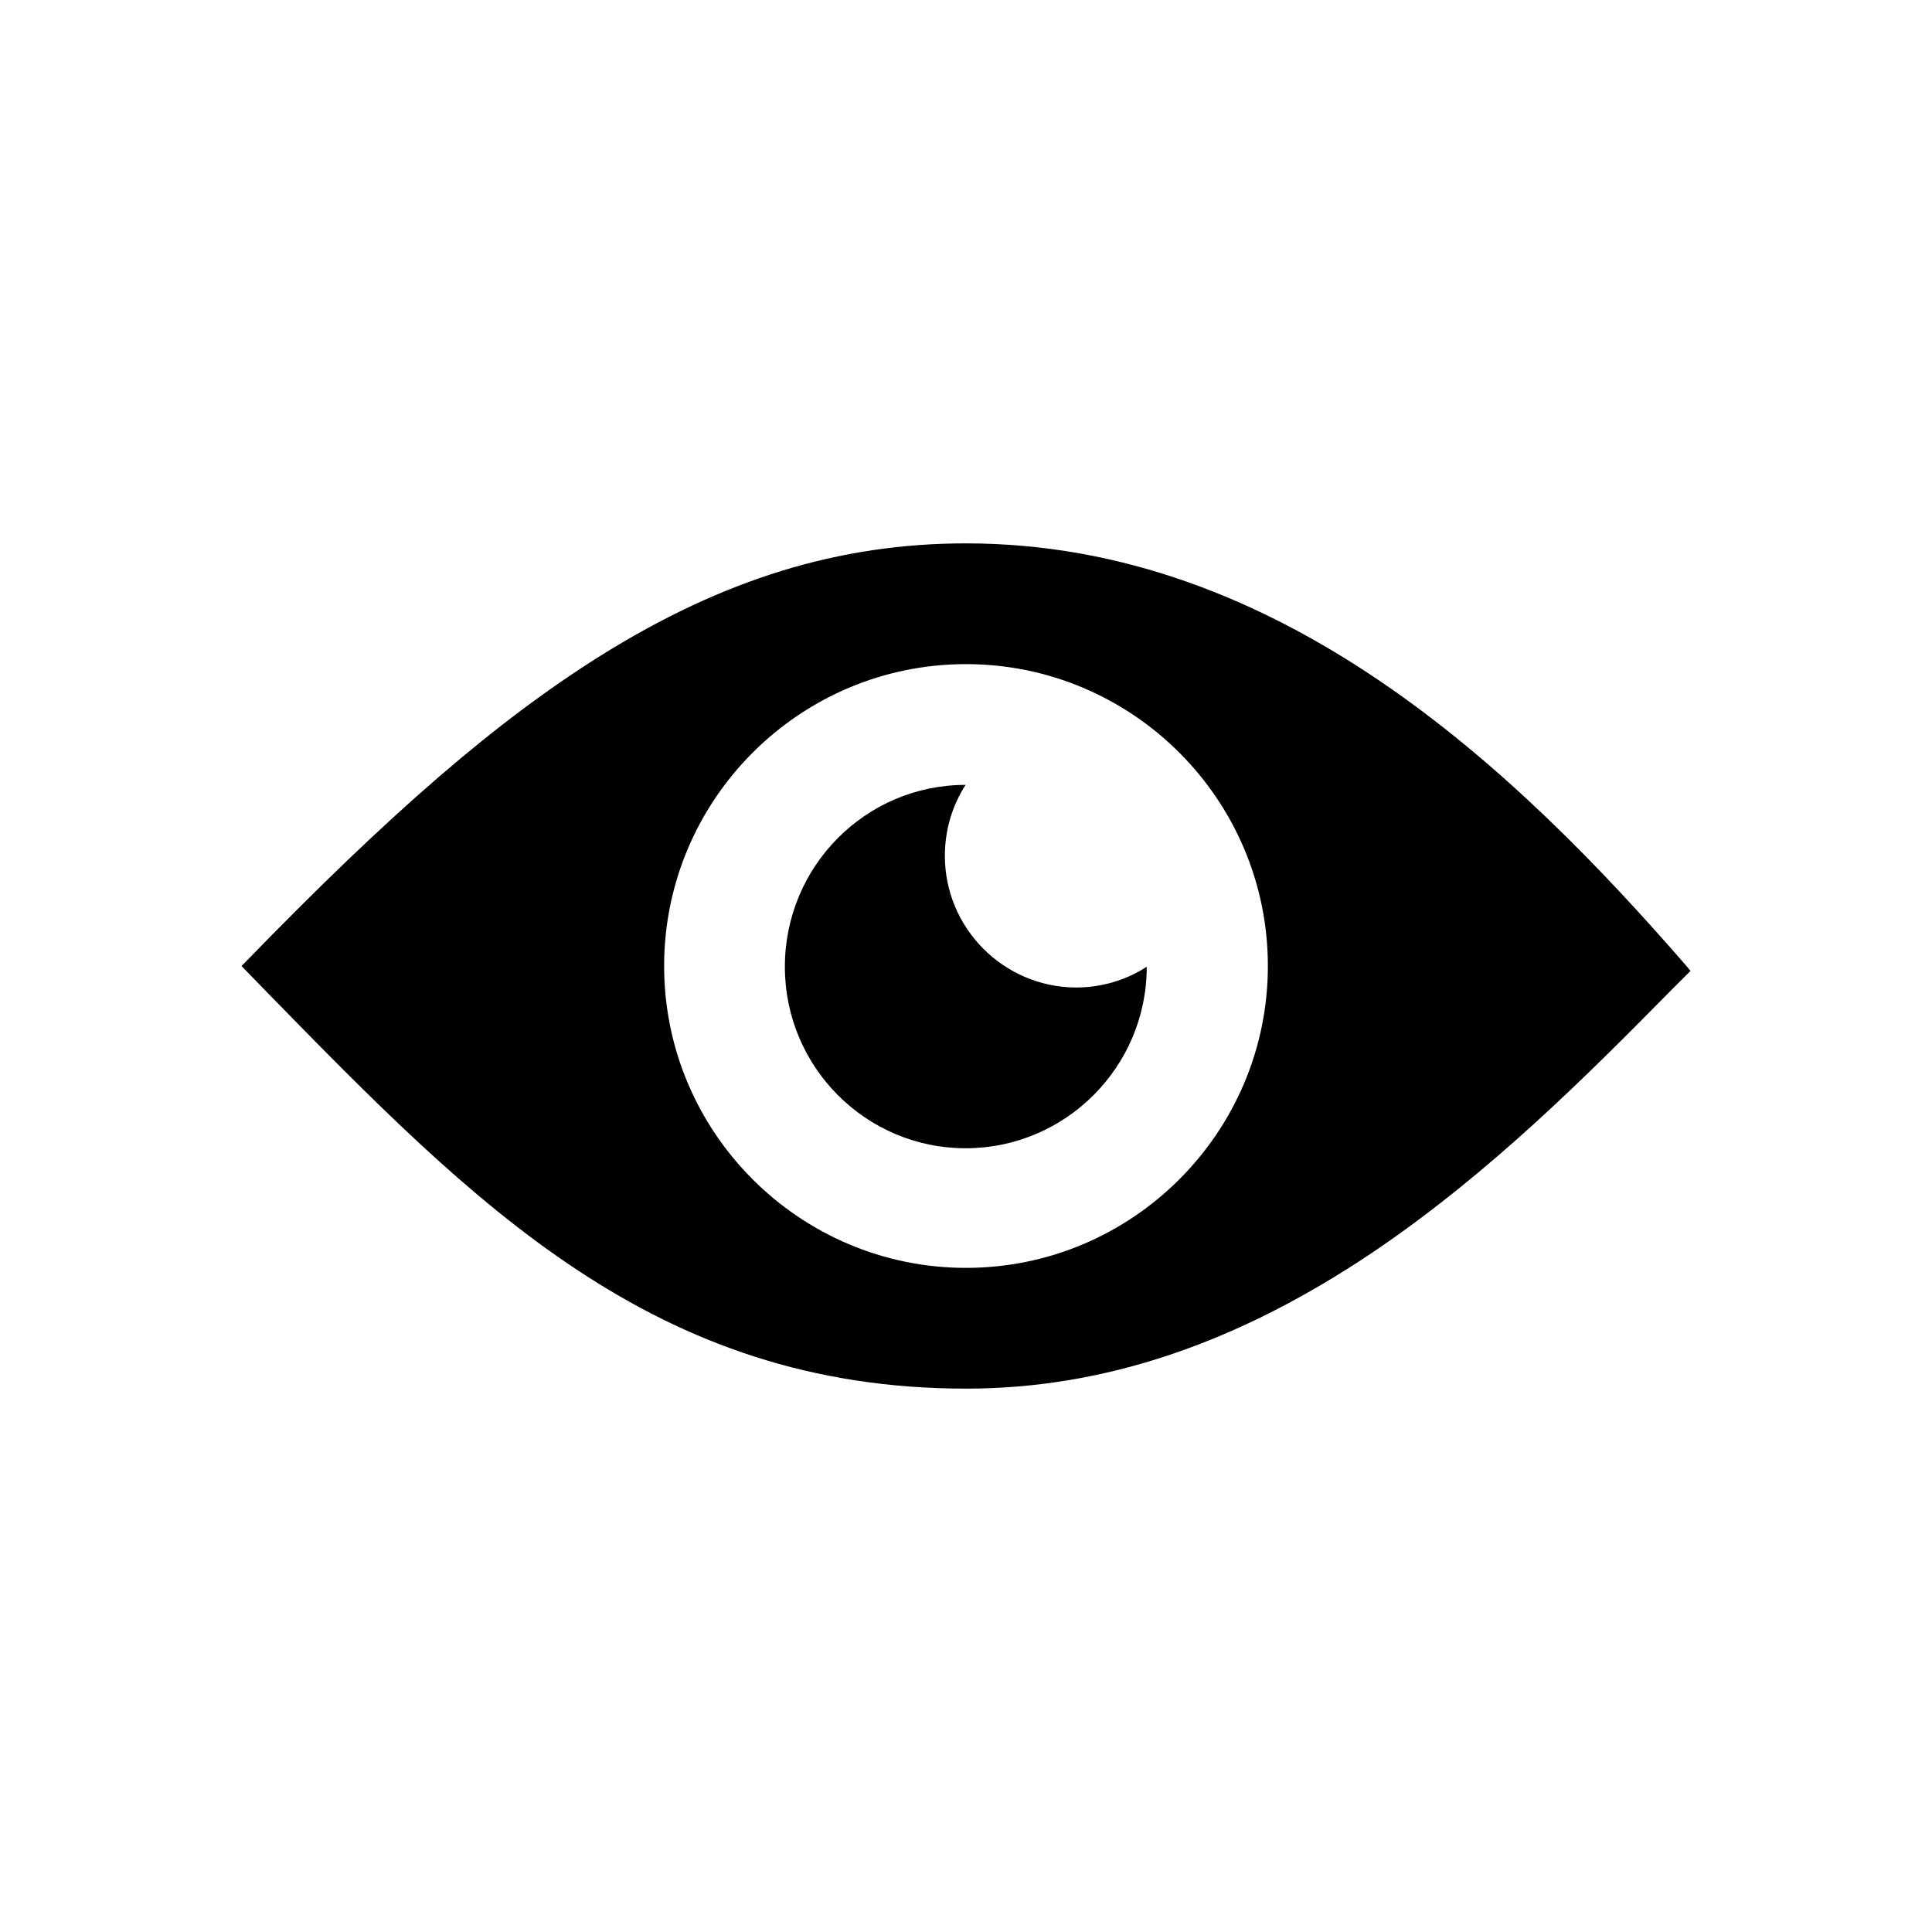
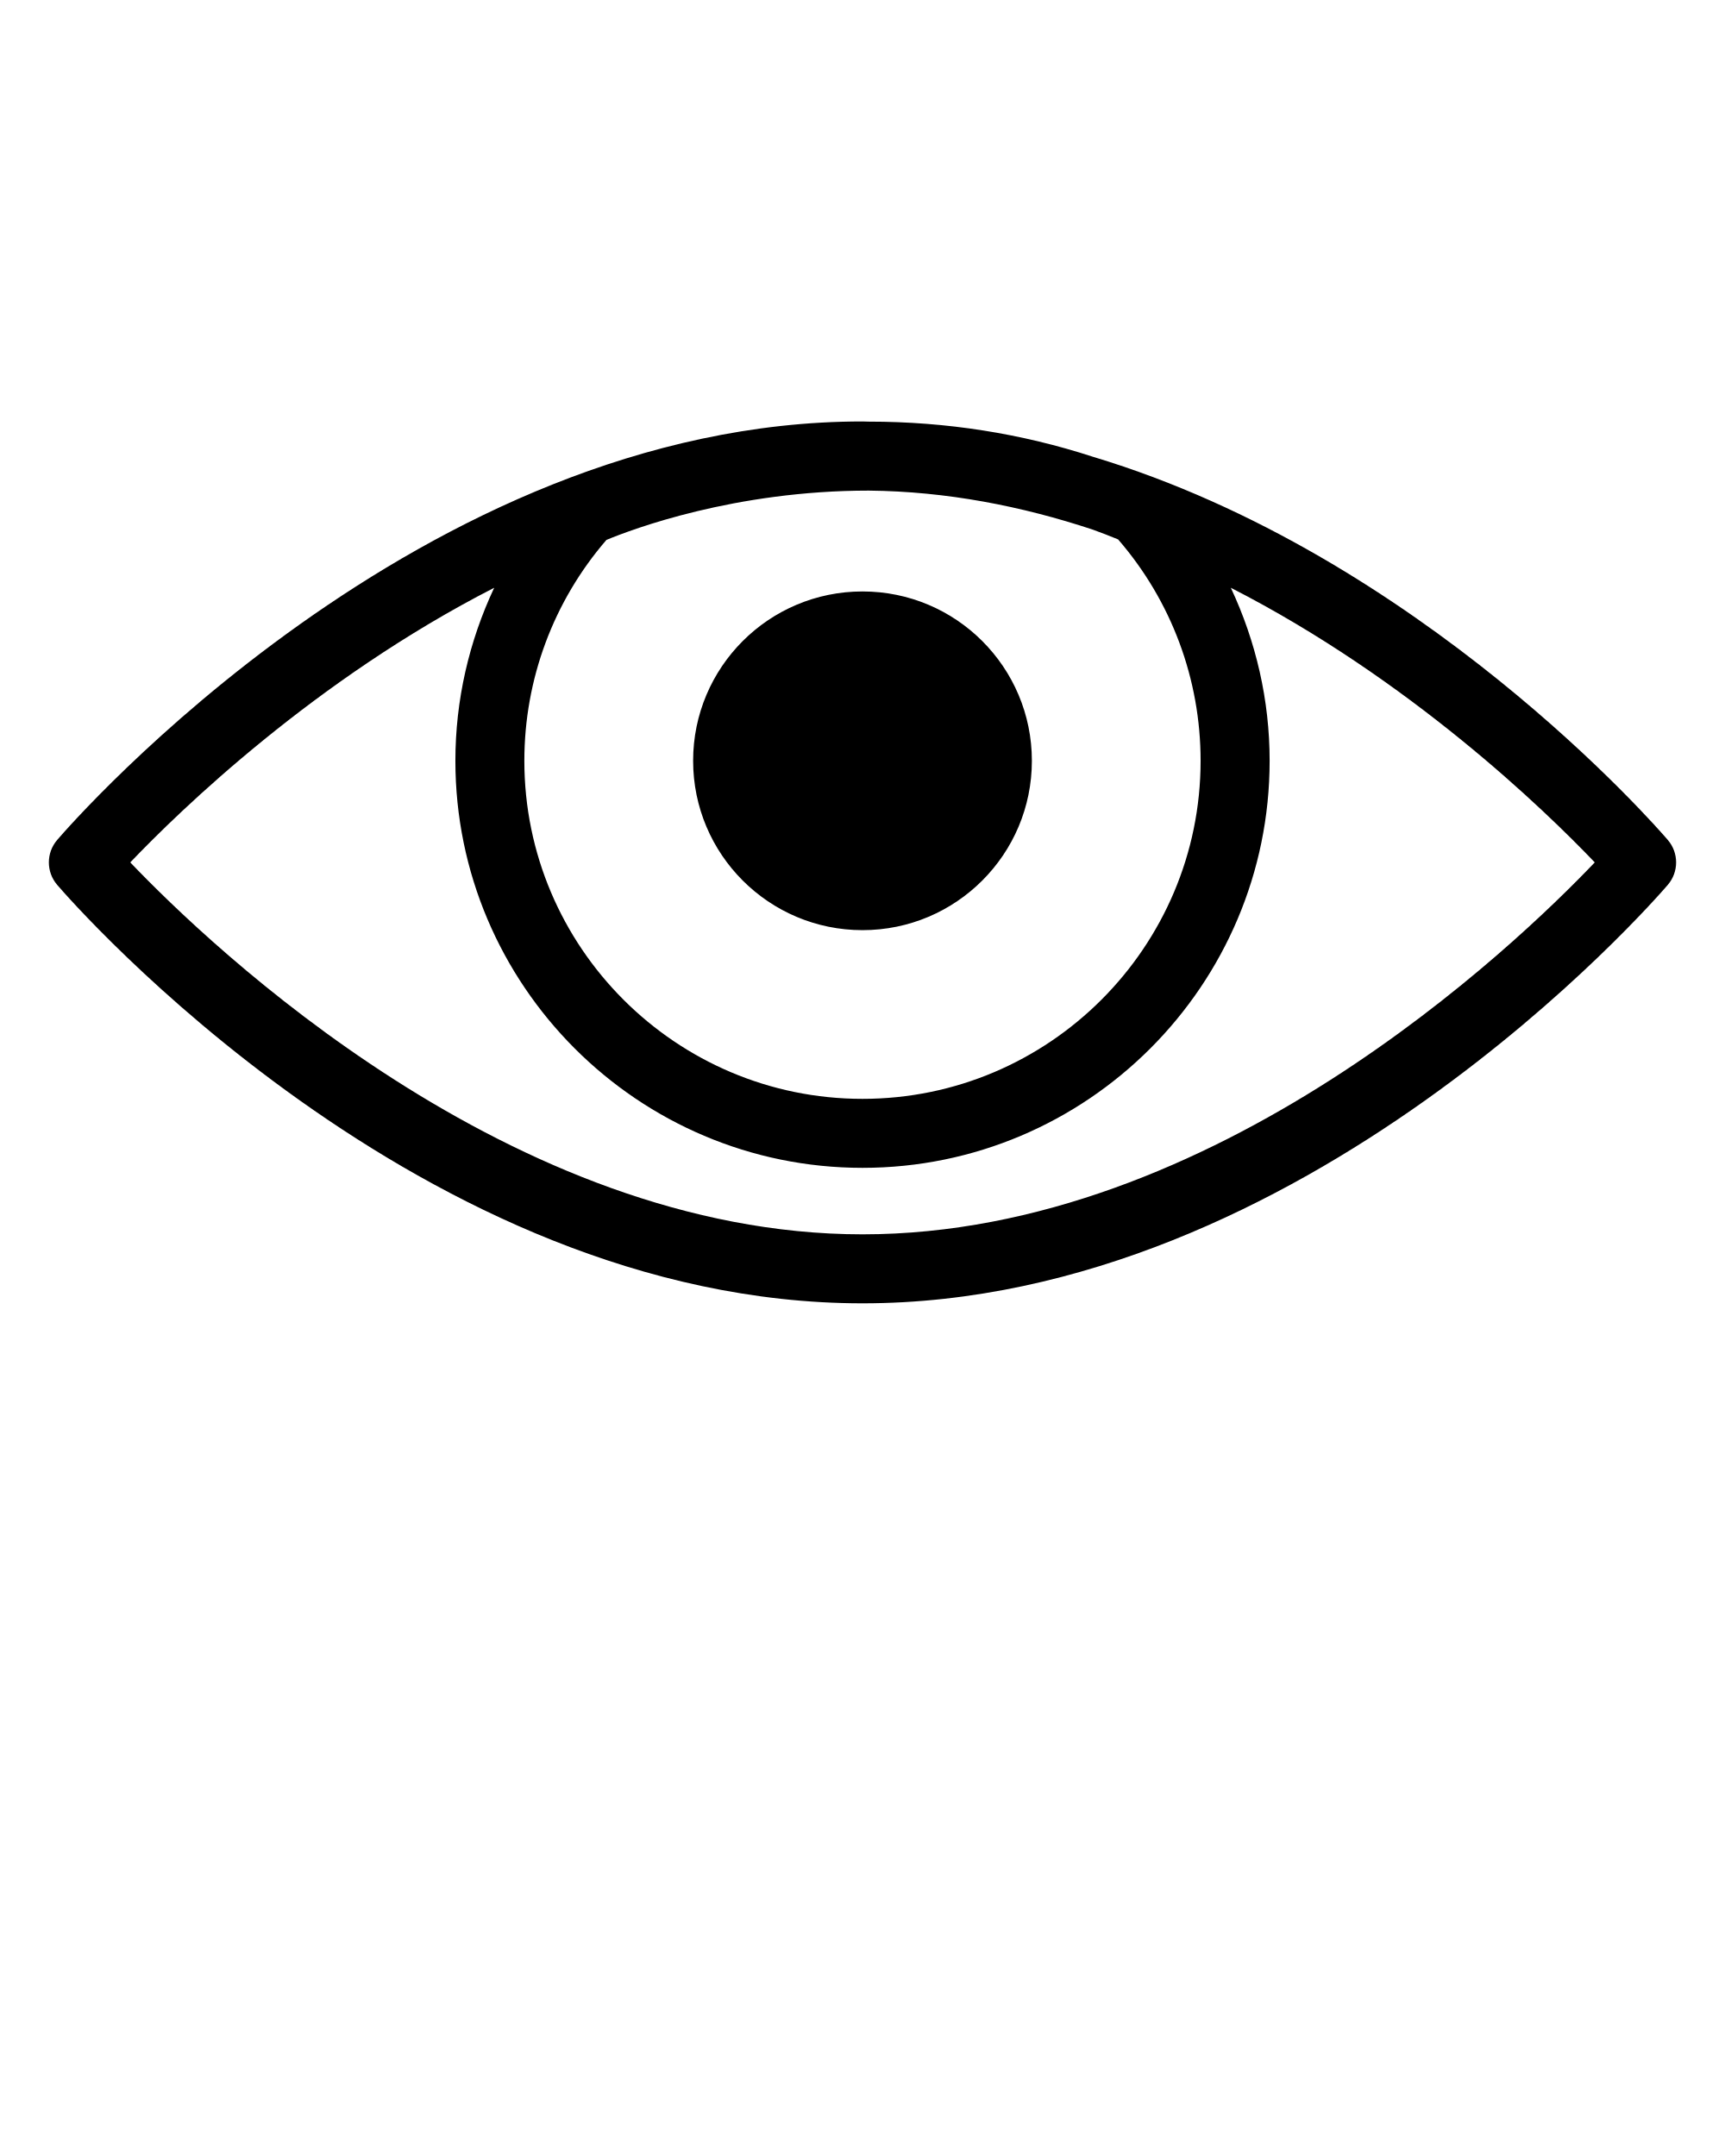
- <svg xmlns="http://www.w3.org/2000/svg" version="1.1" id="Layer_1" x="0px" y="0px" width="512px" height="512px" viewBox="0 0 512 512" style="enable-background:new 0 0 512 512;" xml:space="preserve">
-   <g>
-     <path d="M447.1,256.2C401.8,204,339.2,144,256,144c-33.6,0-64.4,9.5-96.9,29.8C131.7,191,103.6,215.2,65,255l-1,1l6.7,6.9   C125.8,319.3,173.4,368,256,368c36.5,0,71.9-11.9,108.2-36.4c30.9-20.9,57.2-47.4,78.3-68.8l5.5-5.5L447.1,256.2z M256,336   c-44.1,0-80-35.9-80-80c0-44.1,35.9-80,80-80c44.1,0,80,35.9,80,80C336,300.1,300.1,336,256,336z" />
-     <path d="M250.4,226.8c0-6.9,2-13.4,5.5-18.8c-26.5,0-47.9,21.6-47.9,48.2c0,26.6,21.5,48.1,47.9,48.1s48-21.5,48-48.1v0   c-5.4,3.5-11.9,5.5-18.8,5.5C266,261.6,250.4,246,250.4,226.8z" />
-   </g>
+ <svg xmlns="http://www.w3.org/2000/svg" version="1.1" x="0px" y="0px" viewBox="0 0 100 125" enable-background="new 0 0 100 100" xml:space="preserve">
+   <path d="M96.684,48.698c-0.694-0.81-14.369-16.507-33.309-22.21c-4.142-1.351-8.501-2.043-13.009-2.043c-0.007,0-0.014,0-0.021,0  c-0.116-0.001-0.229-0.01-0.346-0.01c-25.571,0-45.834,23.272-46.684,24.263c-0.643,0.749-0.643,1.855,0,2.605  C4.165,52.293,24.428,75.564,50,75.564c25.571,0,45.834-23.271,46.684-24.262C97.327,50.553,97.327,49.447,96.684,48.698z   M64.817,31.273c3.088,3.562,4.783,8.103,4.783,12.835c0,10.808-8.793,19.601-19.601,19.601s-19.602-8.793-19.602-19.601  c0-4.719,1.687-9.25,4.759-12.805c1.487-0.617,7.426-2.859,15.209-2.859c0,0,0.001,0,0.001,0c4.511,0.044,8.872,0.901,12.98,2.261  C63.841,30.886,64.332,31.071,64.817,31.273z M50,71.564C29.625,71.564,12.183,54.85,7.552,50  c2.877-3.013,10.7-10.603,21.097-15.922c-1.462,3.111-2.25,6.524-2.25,10.03c0,13.015,10.587,23.601,23.602,23.601  s23.601-10.586,23.601-23.601c0-3.507-0.789-6.919-2.251-10.031c10.398,5.319,18.223,12.911,21.099,15.923  C87.824,54.853,70.407,71.564,50,71.564z M50,34.291c5.423,0,9.819,4.396,9.819,9.818c0,5.423-4.396,9.819-9.819,9.819  c-5.422,0-9.819-4.396-9.819-9.819C40.181,38.687,44.577,34.291,50,34.291z" />
</svg>
